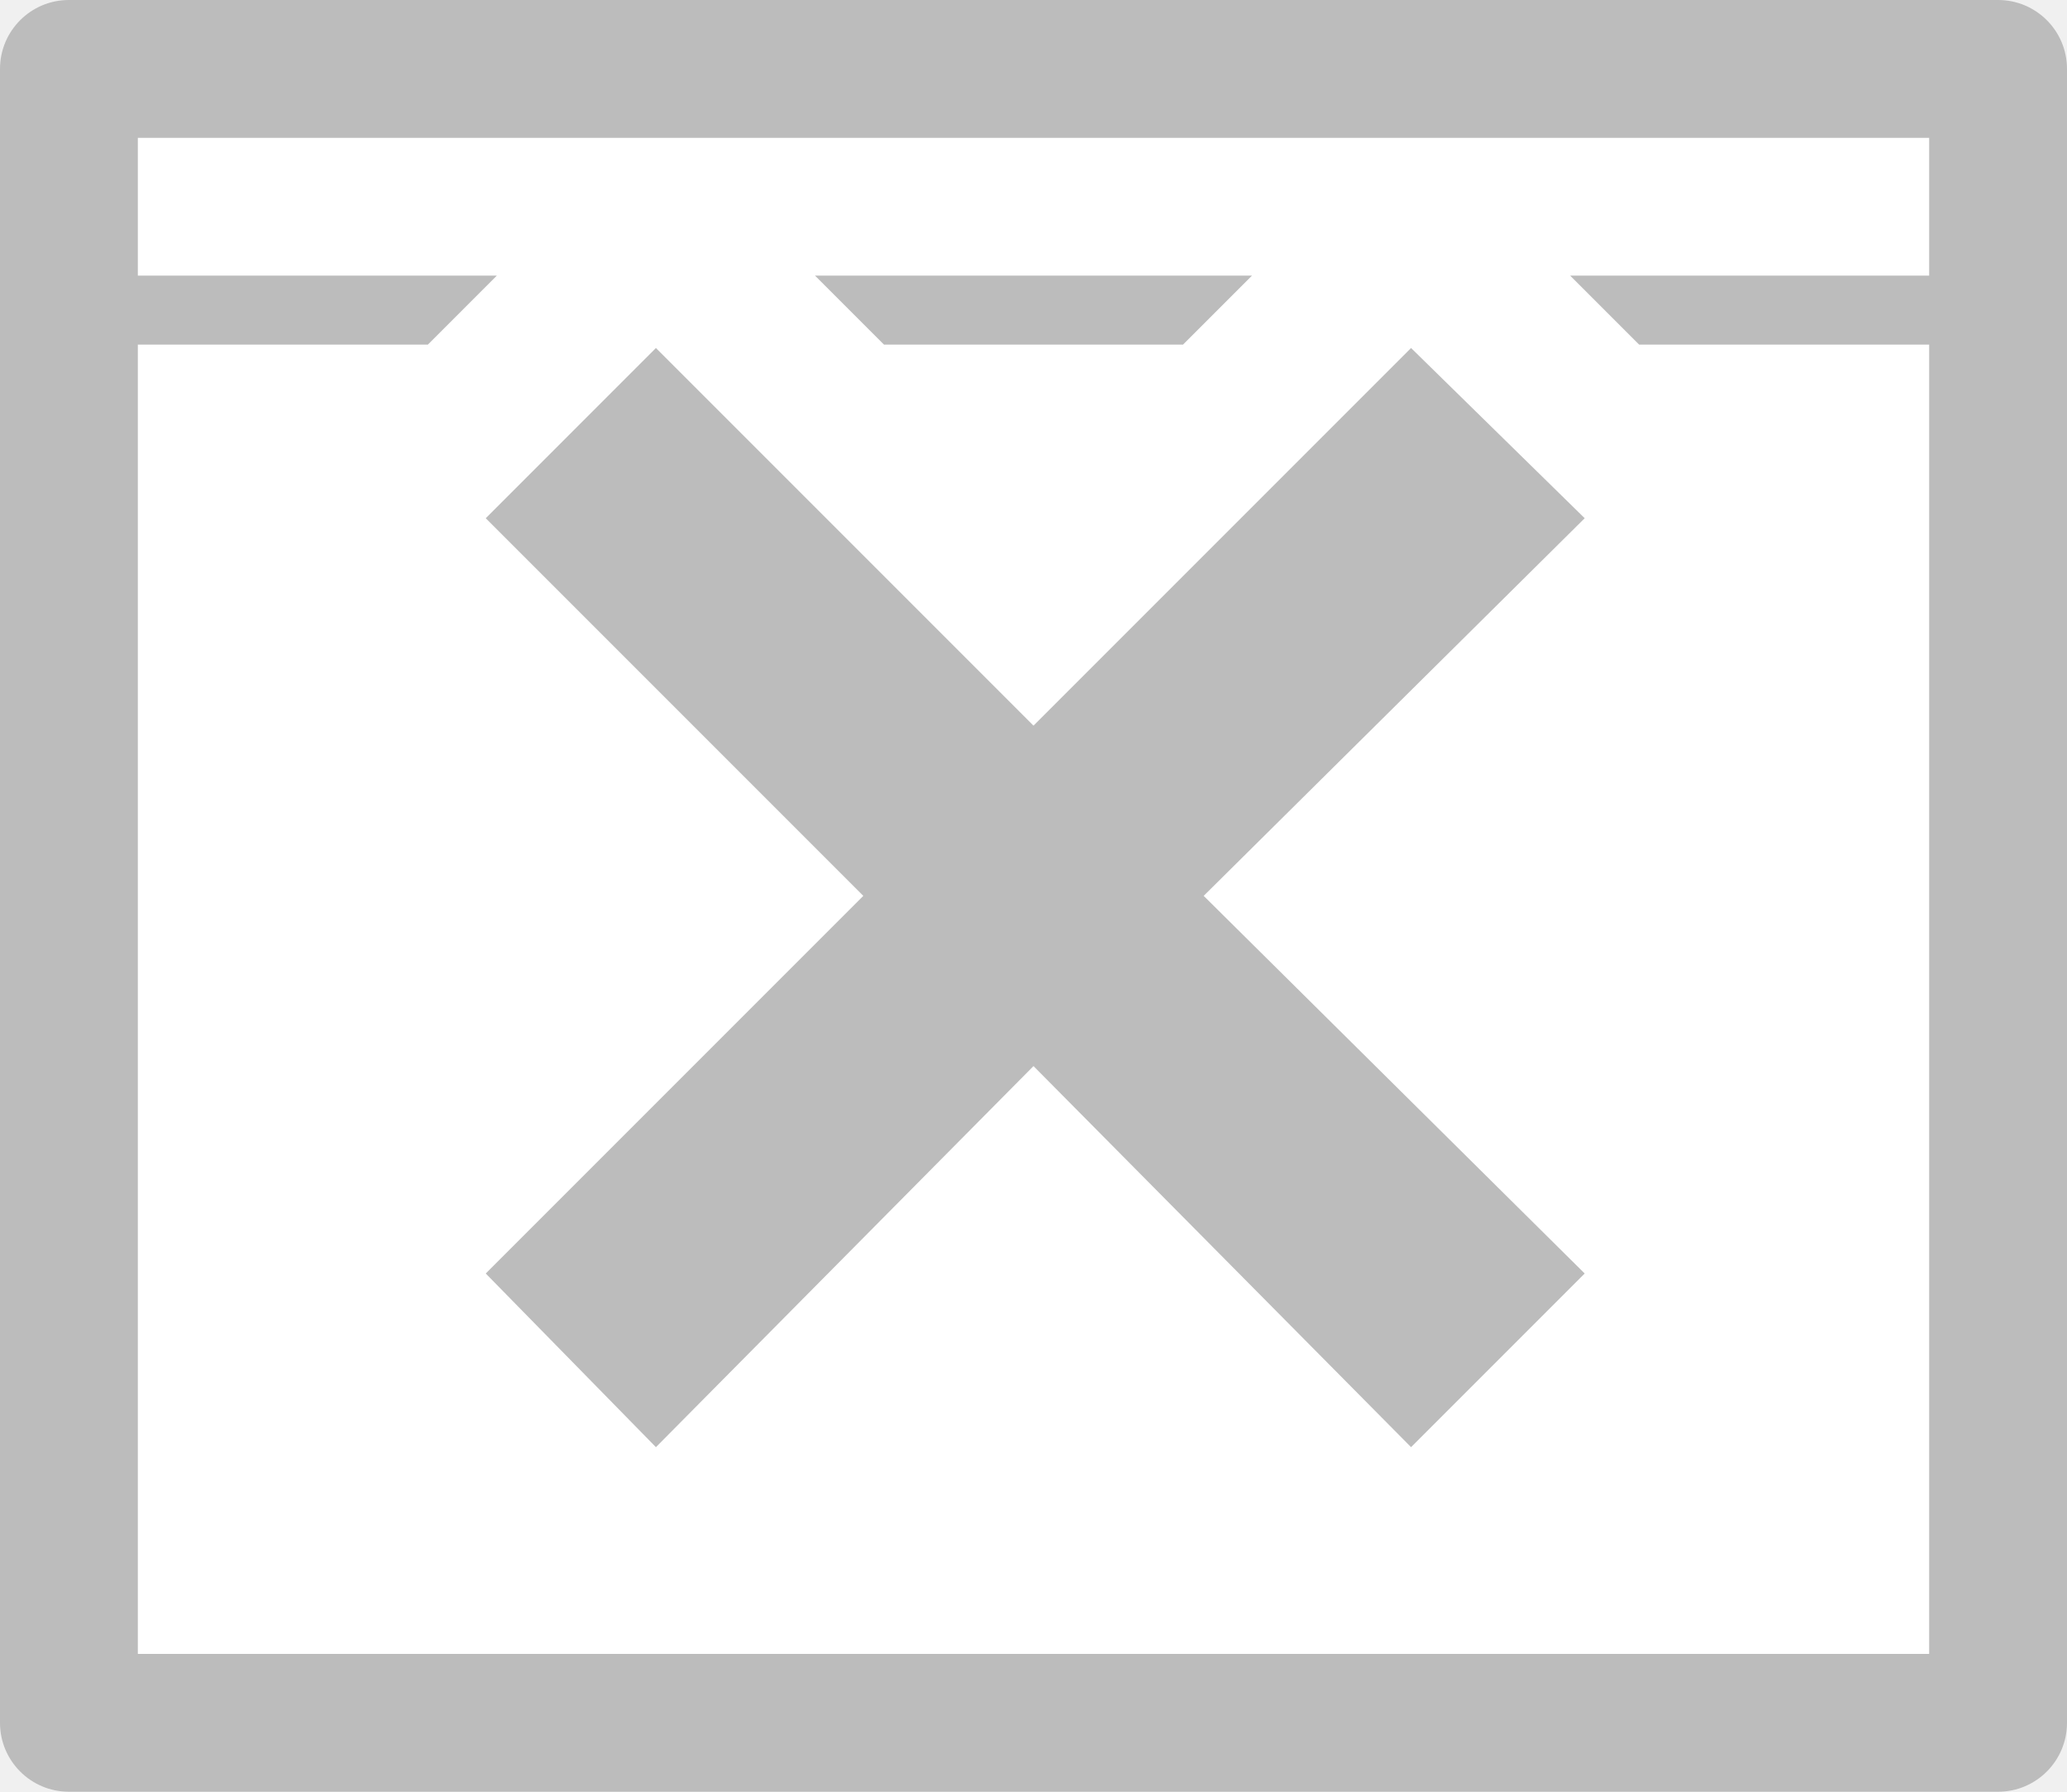
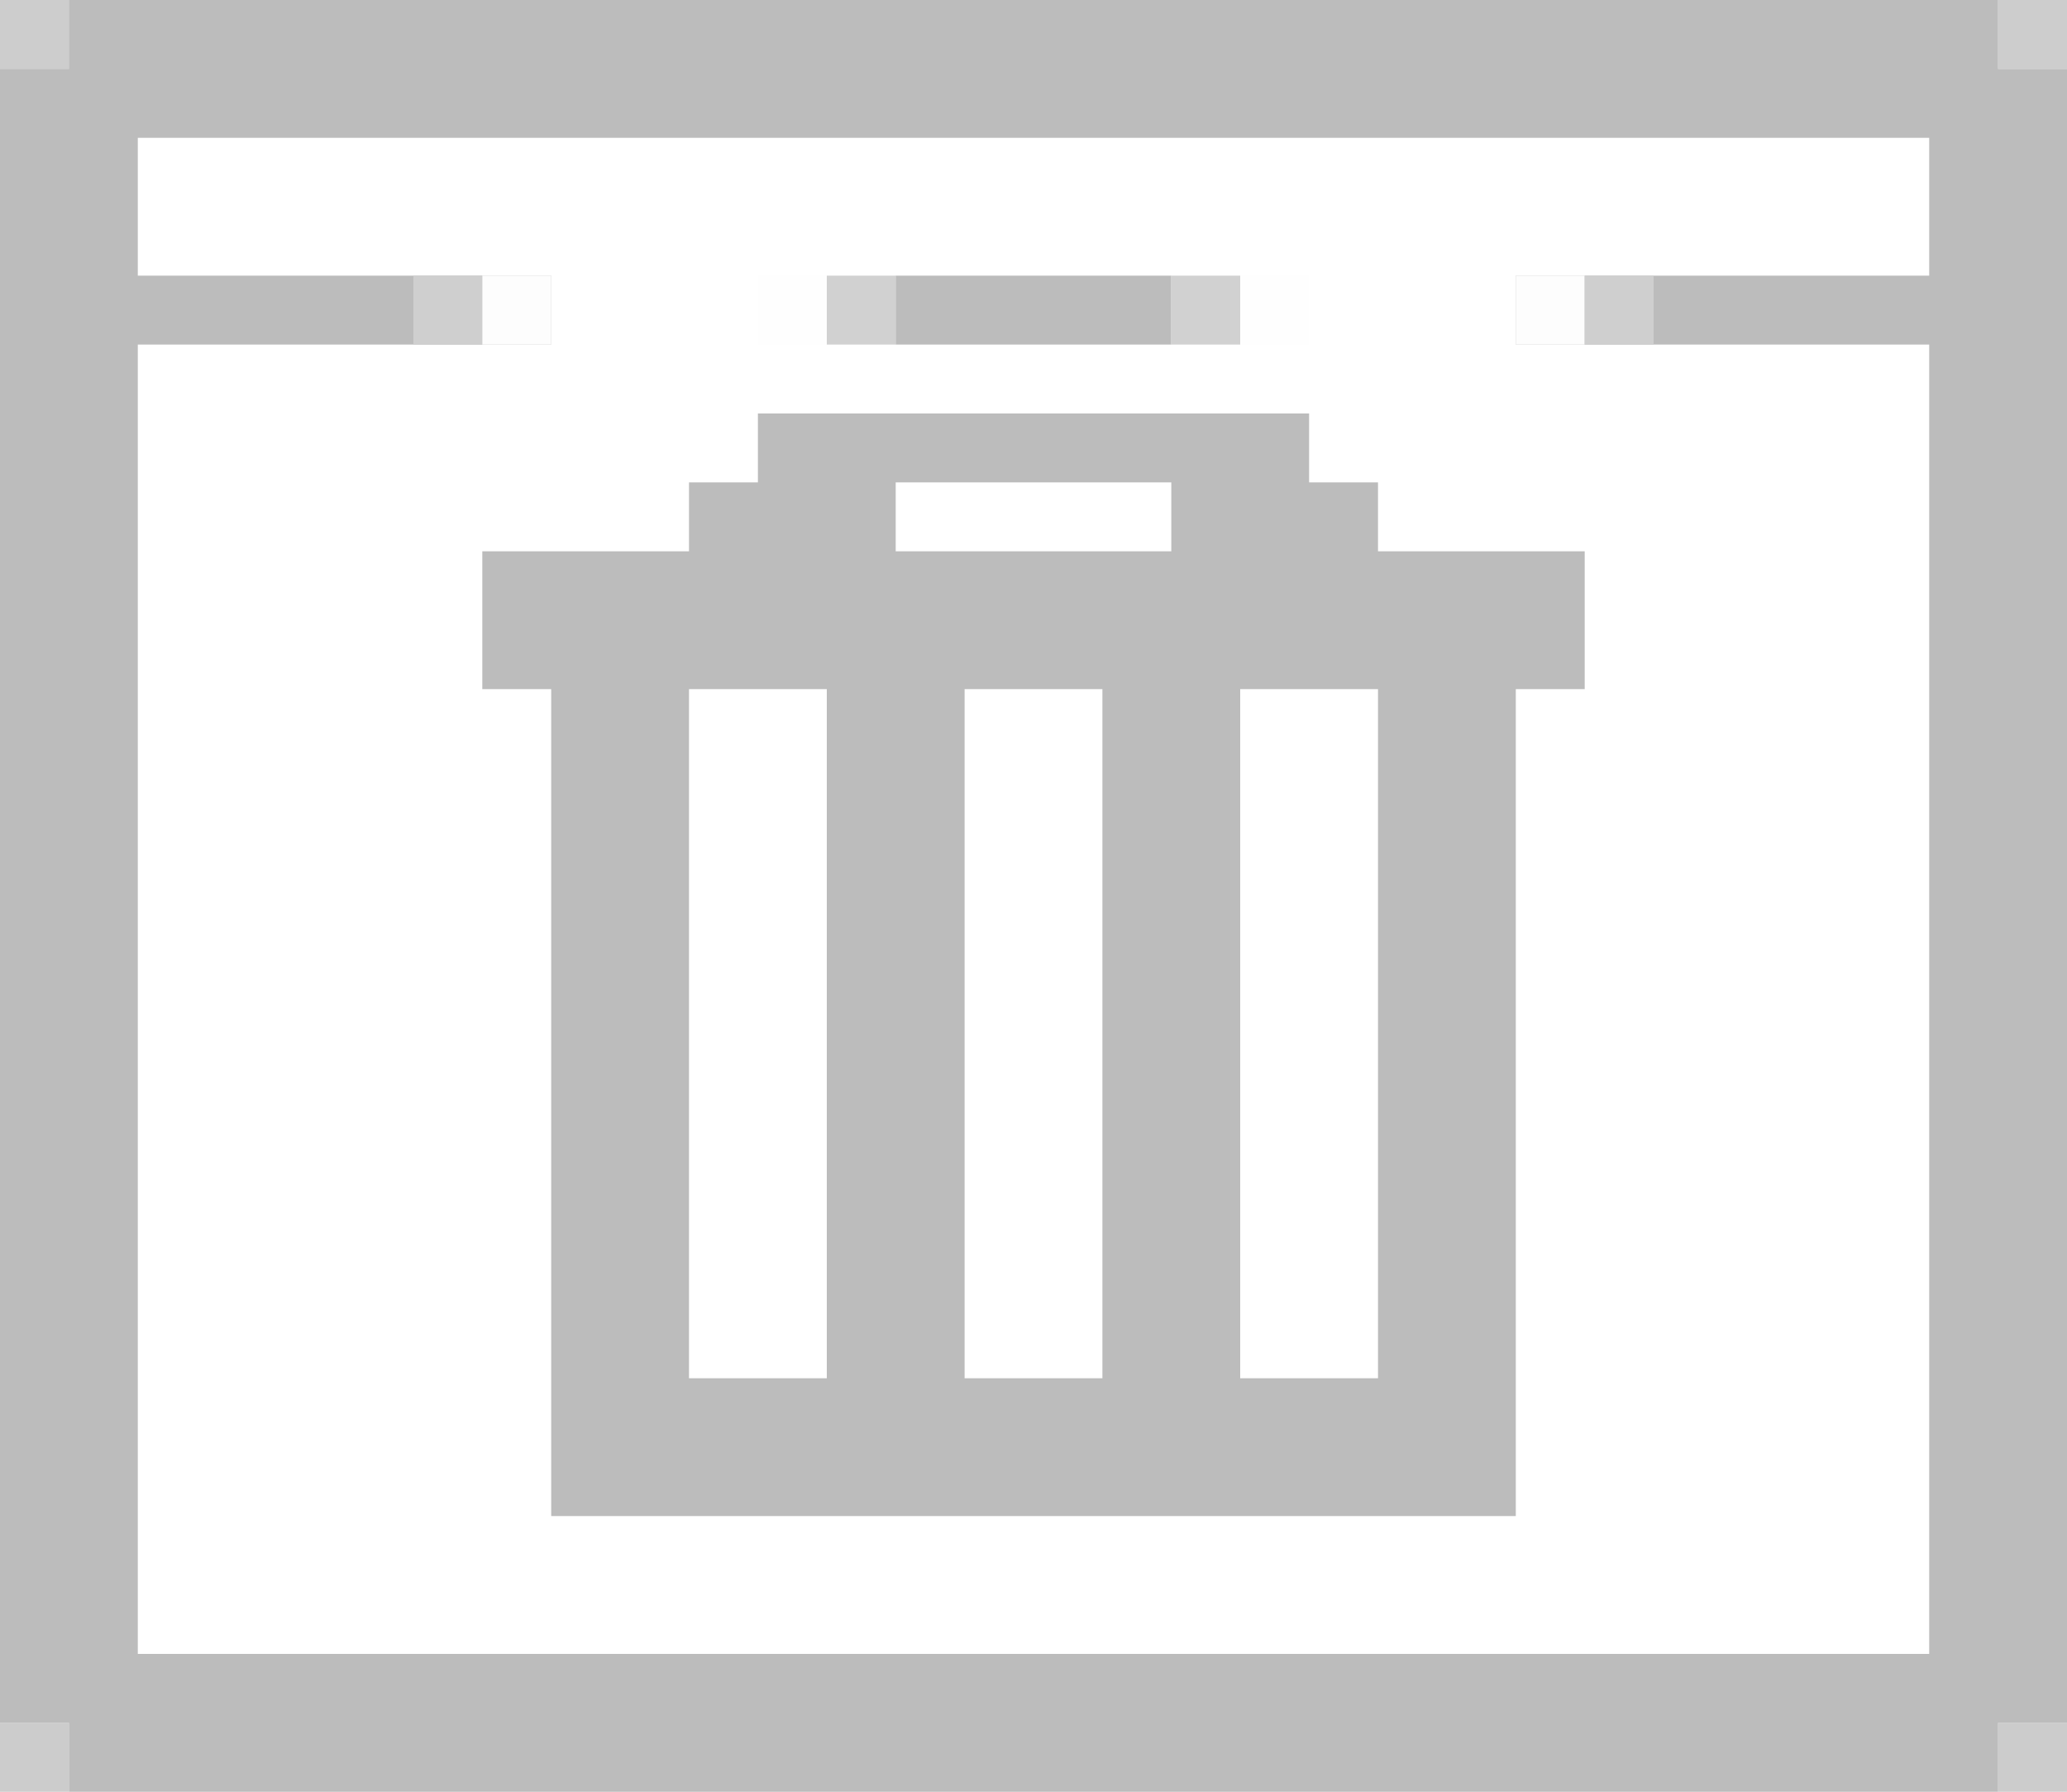
<svg xmlns="http://www.w3.org/2000/svg" viewBox="0 0 30 26" preserveAspectRatio="xMidYMid meet">
  <path fill="#ffffff" d="M28,4V2H2V4H7.21l-1,1H2V24H28V5H23.79l-1-1ZM17.17,5H12.83l-1-1h6.34Z" />
-   <path fill="#bcbcbc" d="M29,0H1A1,1,0,0,0,0,1V25a1,1,0,0,0,1,1H29a1,1,0,0,0,1-1V1A1,1,0,0,0,29,0ZM28,4H22.79l1,1H28V24H2V5H6.21l1-1H2V2H28ZM12.83,5l-1-1h6.34l-1,1Zm4.64,8L23,18.48,20.48,21,15,15.47,9.52,21,7.05,18.48,12.53,13,7.05,7.52,9.52,5.05,15,10.53l5.48-5.48L23,7.52Z" />
+   <path d="M0 0h1v1h-1v-1z" fill="rgb(205,205,205)" />
+   <path d="M1 0h28v1h1v24h-1v1h-28v-1h-1v-24h1v-1z" fill="rgb(188,188,188)" />
+   <path d="M29 0h1v1h-1v-1z" fill="rgb(205,205,205)" />
+   <path d="M2 2h26v2h-6v1h6v19h-26v-19h6v-1h-6v-2z" fill="rgb(255,255,255)" />
+   <path d="M6 4h1v1h-1v-1z" fill="rgb(207,207,207)" />
+   <path d="M7 4h1v1h-1v-1z" fill="rgb(253,253,253)" />
+   <path d="M11 4h1v1h-1v-1z" fill="rgb(254,254,254)" />
+   <path d="M12 4h1v1h-1v-1z" fill="rgb(209,209,209)" />
+   <path d="M13 4h4v1h-4v-1z" fill="rgb(188,188,188)" />
+   <path d="M17 4h1v1h-1v-1z" fill="rgb(209,209,209)" />
+   <path d="M18 4h1v1h-1v-1z" fill="rgb(254,254,254)" />
+   <path d="M22 4h1v1h-1v-1z" fill="rgb(253,253,253)" />
+   <path d="M23 4h1v1h-1v-1z" fill="rgb(207,207,207)" />
+   <path d="M11 6h8v1h1v1h3v2h-1v12h-14v-12h-1v-2h3v-1h1v-1z" fill="rgb(188,188,188)" />
+   <path d="M13 7h4v1h-4v-1z" fill="rgb(255,255,255)" />
+   <path d="M10 10h2v10h-2v-10z" fill="rgb(255,255,255)" />
+   <path d="M14 10h2v10h-2v-10z" fill="rgb(255,255,255)" />
+   <path d="M18 10h2v10h-2v-10z" fill="rgb(255,255,255)" />
+   <path d="M0 25h1v1h-1v-1z" fill="rgb(204,204,204)" />
+   <path d="M29 25h1v1h-1v-1z" fill="rgb(204,204,204)" />
</svg>
